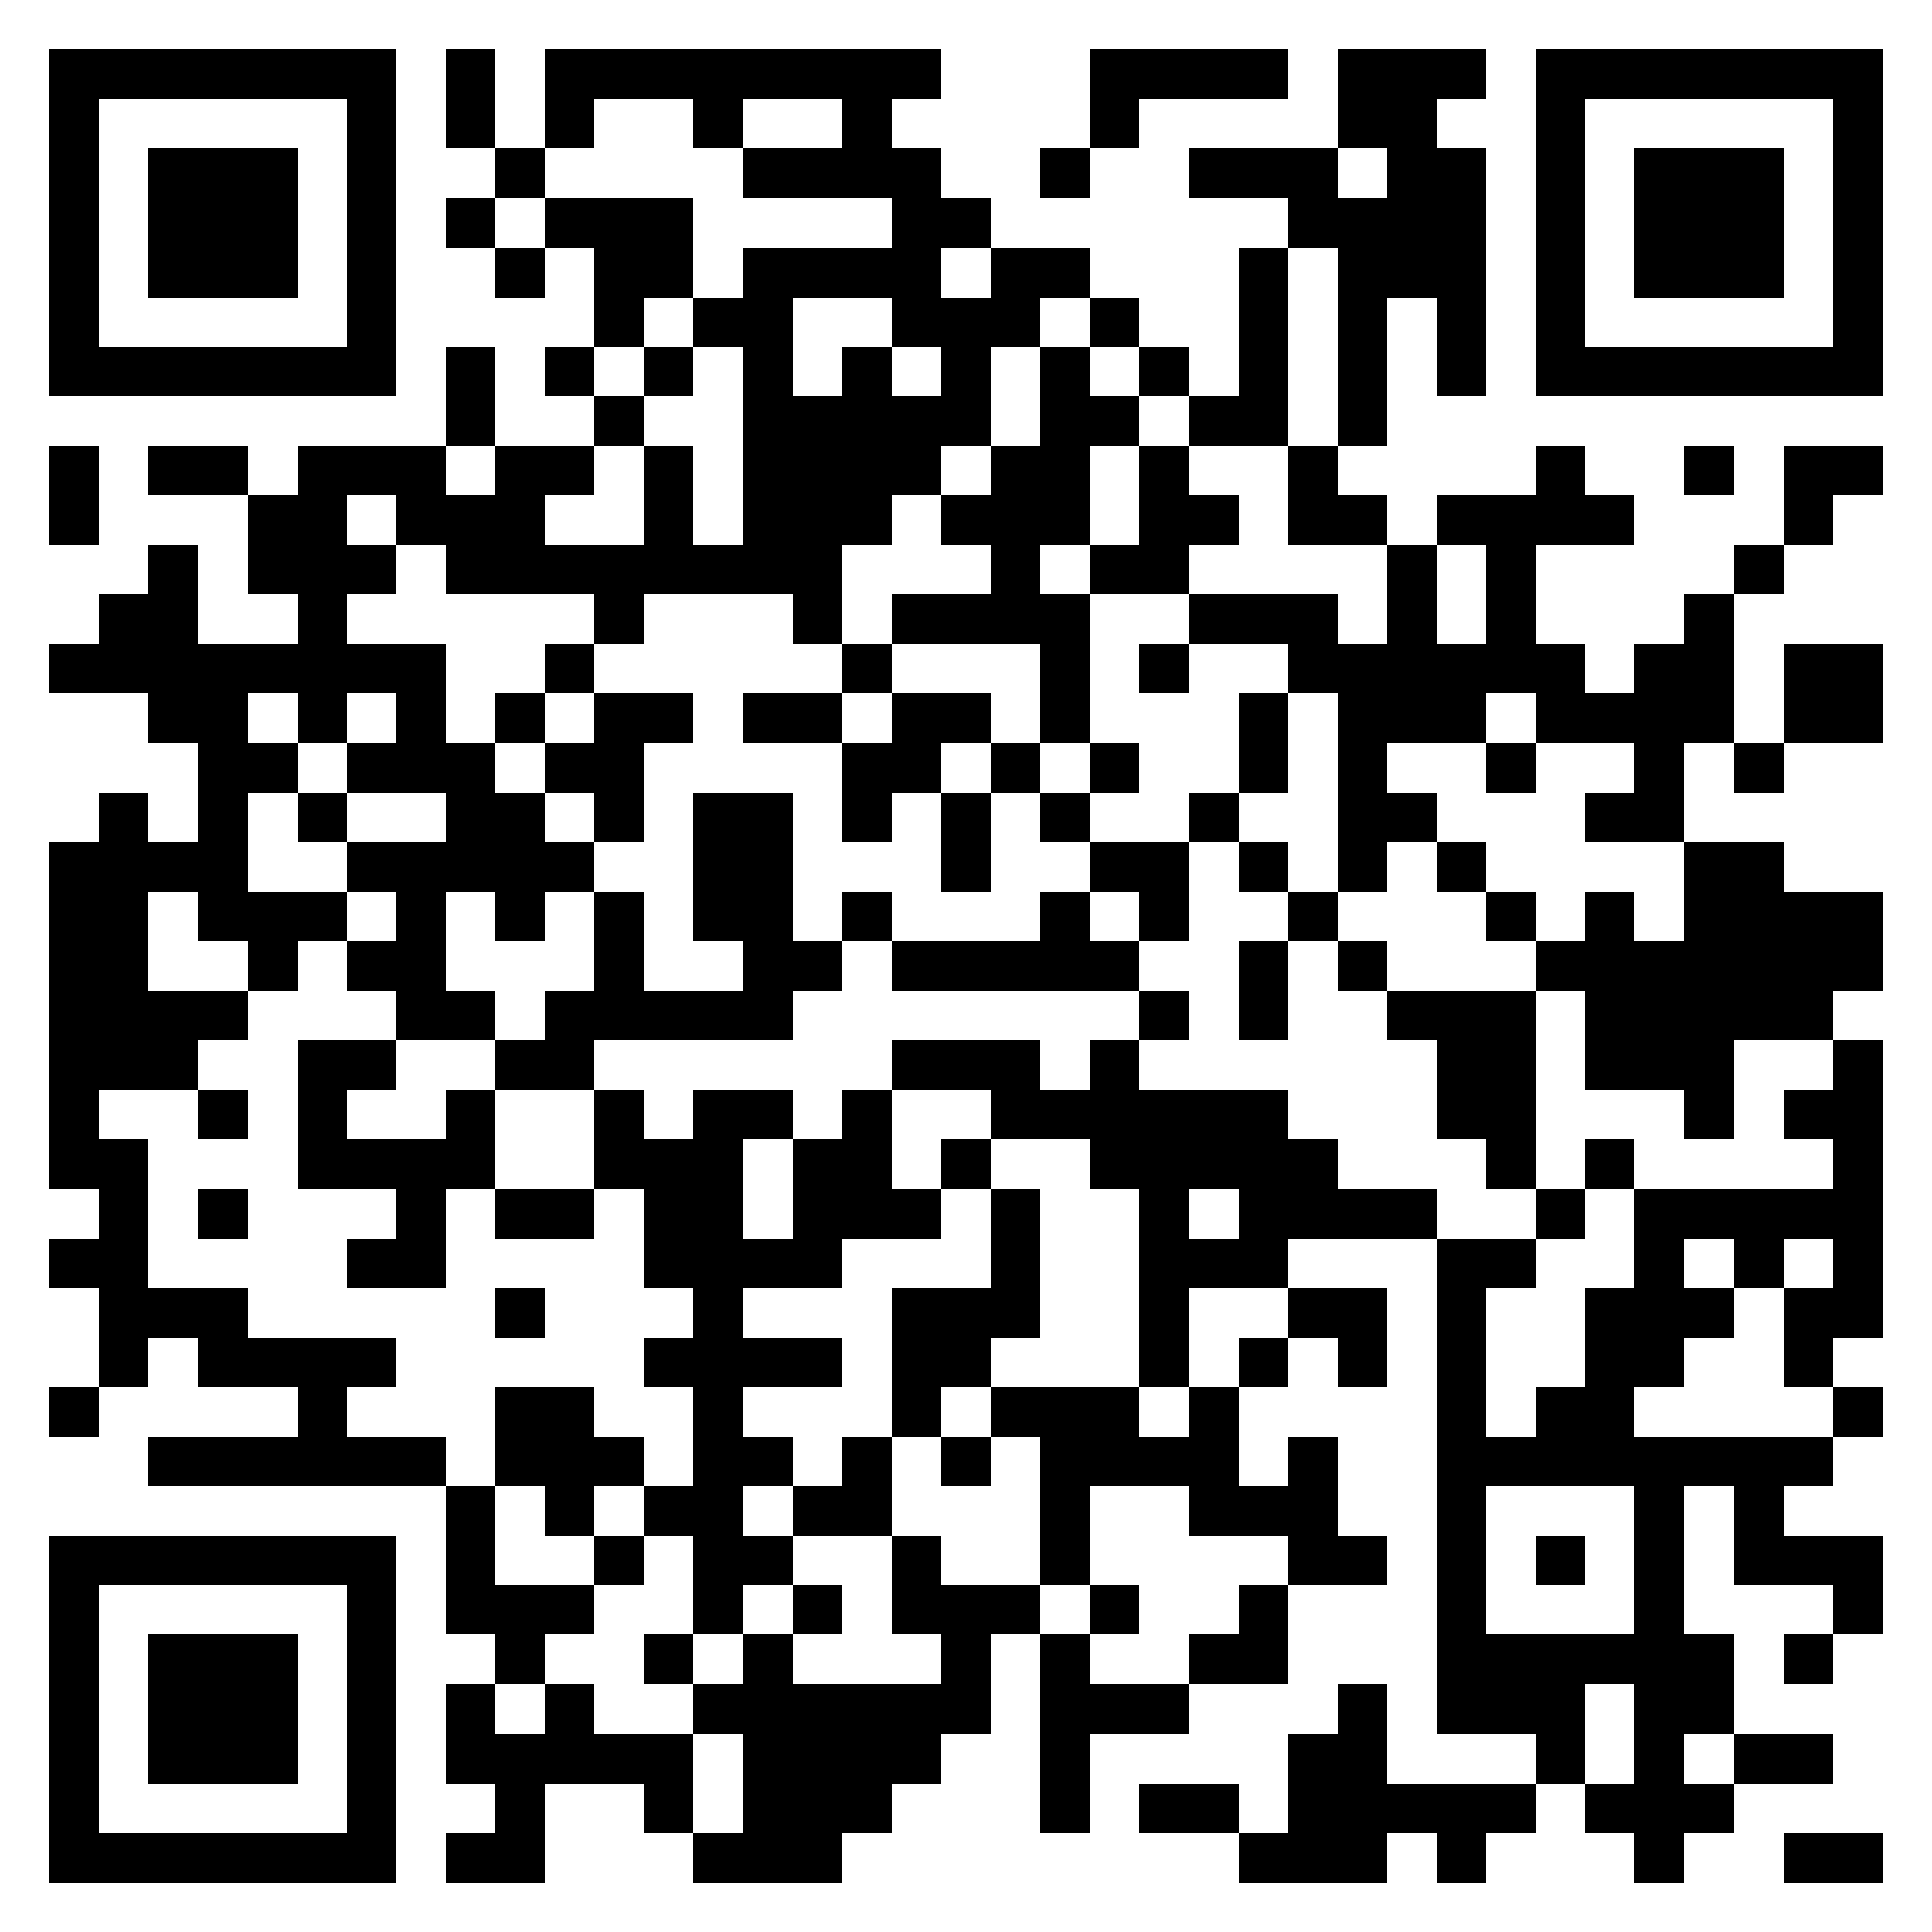
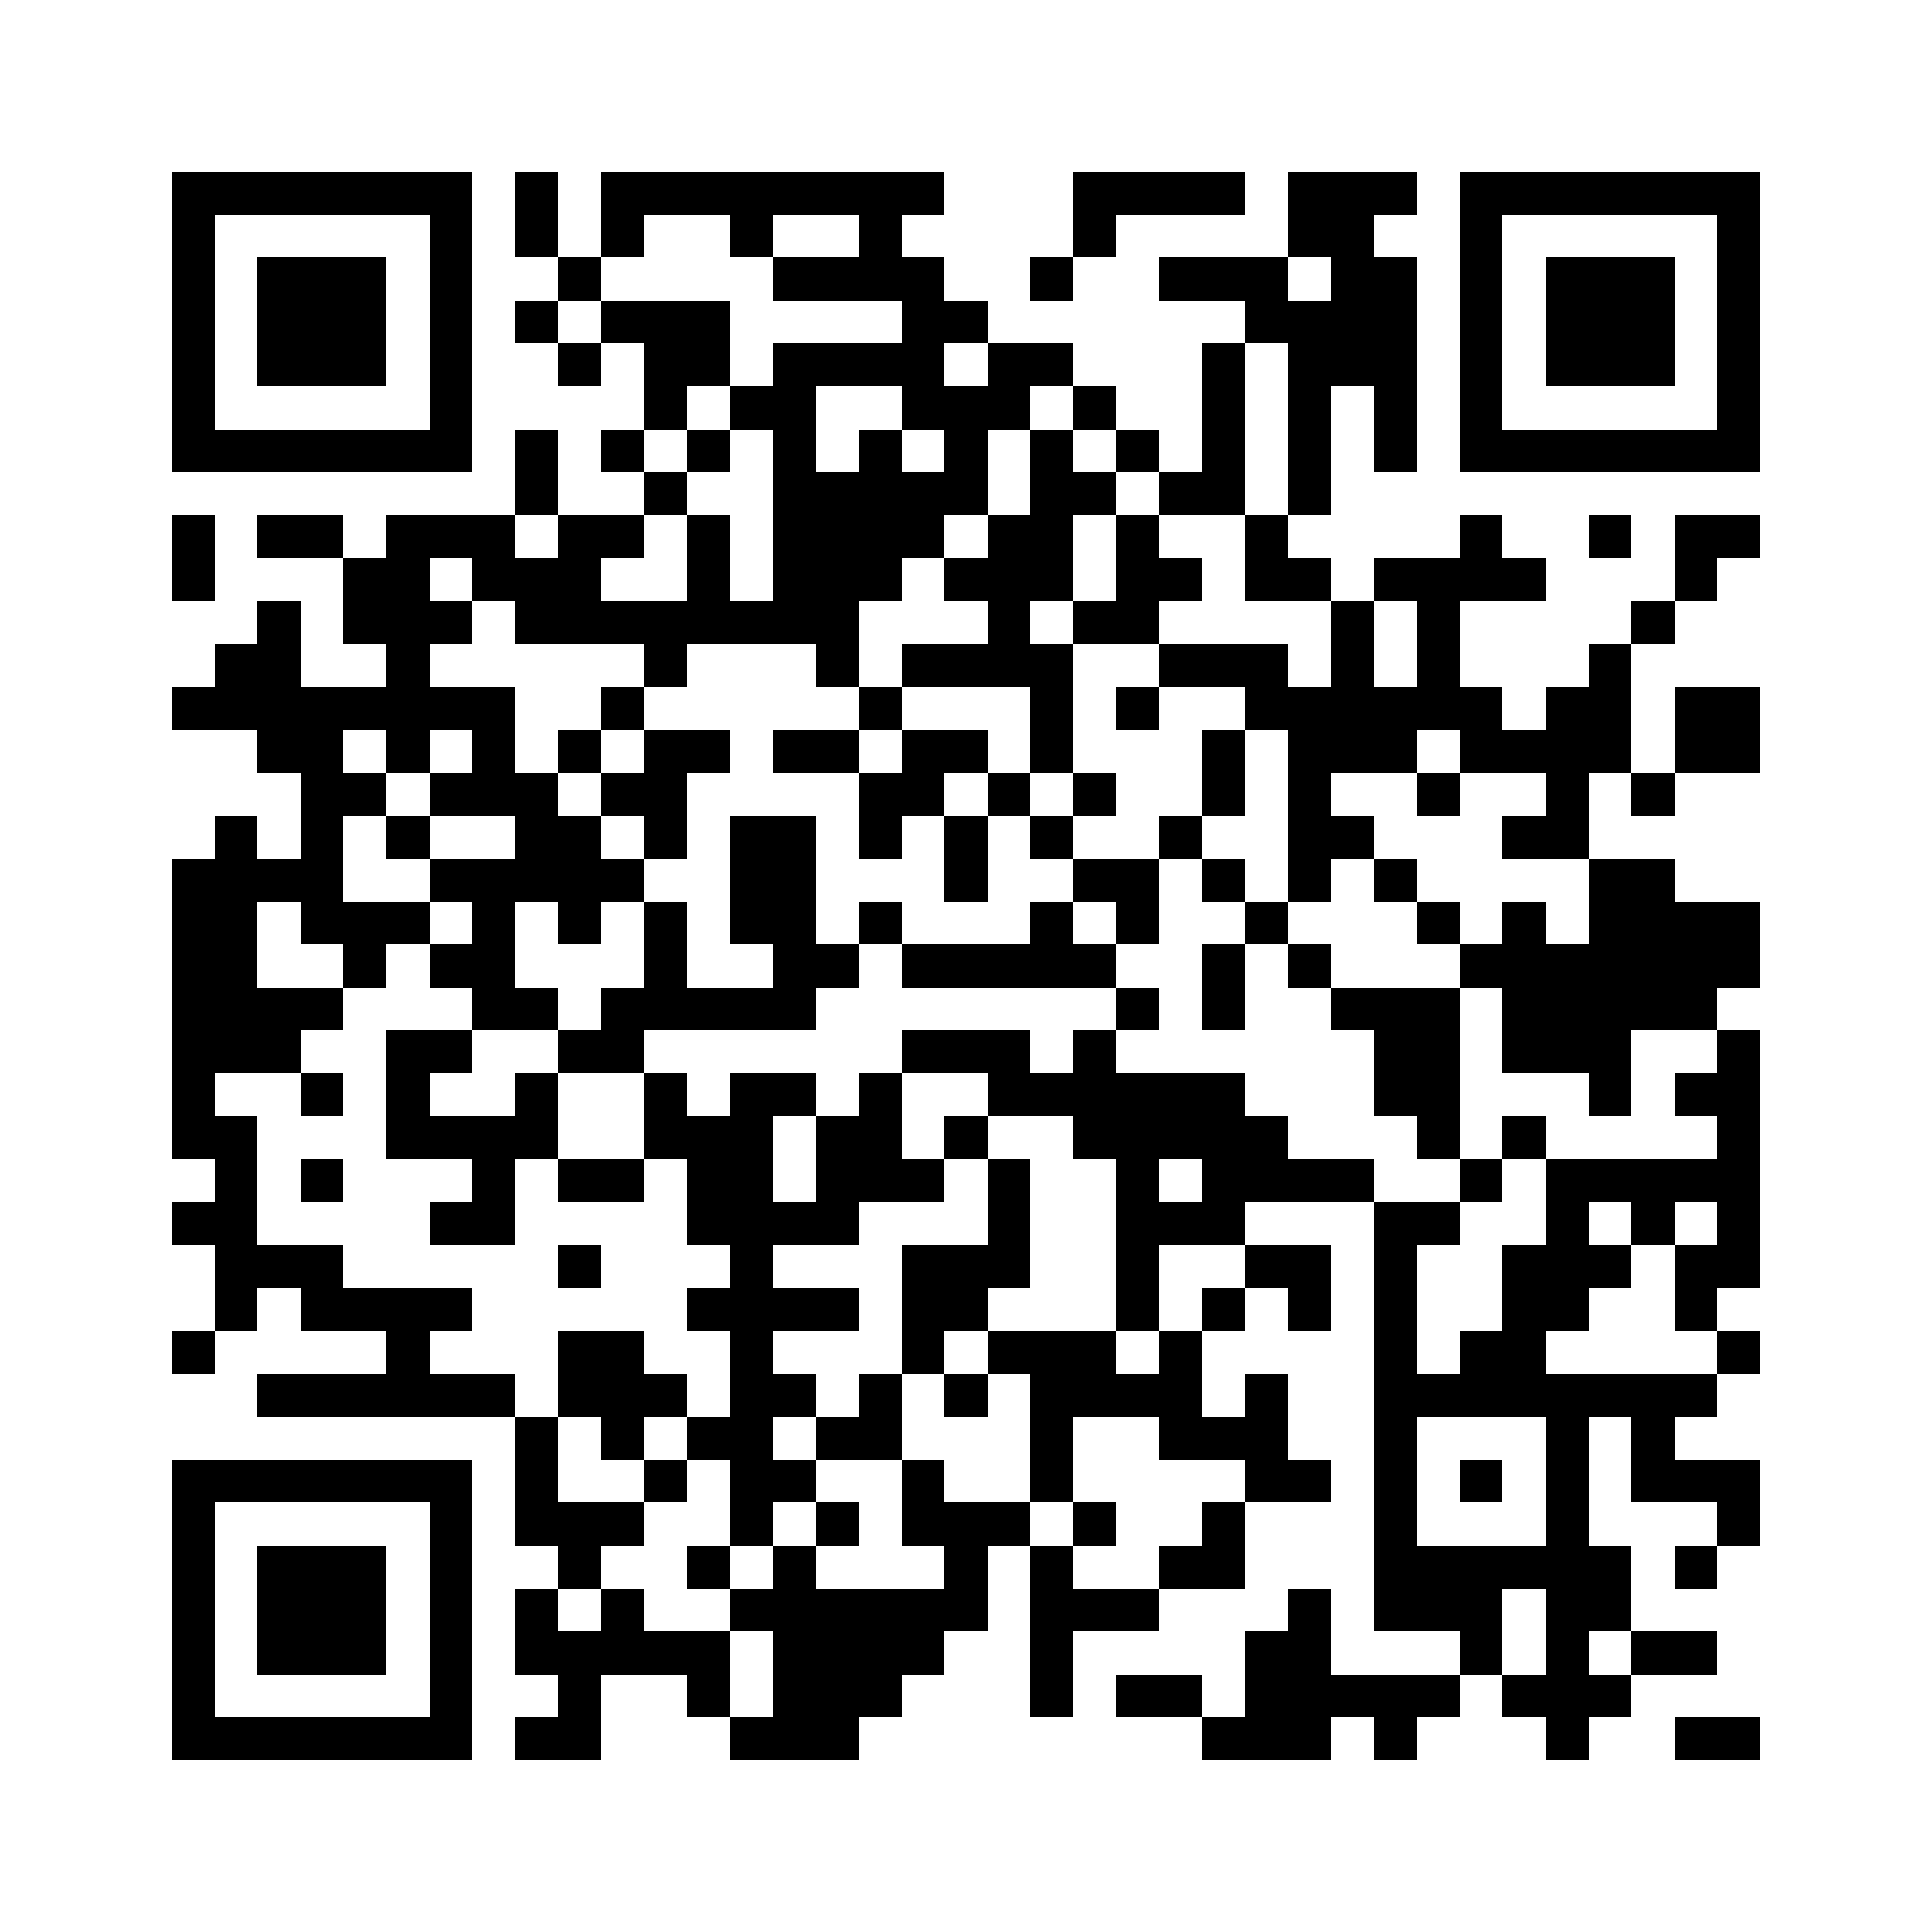
- <svg xmlns="http://www.w3.org/2000/svg" width="264" height="264" viewBox="0 0 39 39" shape-rendering="crispEdges">
-   <path fill="#ffffff" d="M0 0h39v39H0z" />
-   <path stroke="#000000" d="M1 1.5h7m1 0h1m1 0h8m3 0h4m1 0h3m1 0h7M1 2.5h1m5 0h1m1 0h1m1 0h1m2 0h1m2 0h1m4 0h1m4 0h2m2 0h1m5 0h1M1 3.5h1m1 0h3m1 0h1m2 0h1m4 0h4m2 0h1m2 0h3m1 0h2m1 0h1m1 0h3m1 0h1M1 4.5h1m1 0h3m1 0h1m1 0h1m1 0h3m4 0h2m6 0h4m1 0h1m1 0h3m1 0h1M1 5.5h1m1 0h3m1 0h1m2 0h1m1 0h2m1 0h4m1 0h2m3 0h1m1 0h3m1 0h1m1 0h3m1 0h1M1 6.5h1m5 0h1m4 0h1m1 0h2m2 0h3m1 0h1m2 0h1m1 0h1m1 0h1m1 0h1m5 0h1M1 7.5h7m1 0h1m1 0h1m1 0h1m1 0h1m1 0h1m1 0h1m1 0h1m1 0h1m1 0h1m1 0h1m1 0h1m1 0h7M9 8.5h1m2 0h1m2 0h5m1 0h2m1 0h2m1 0h1M1 9.5h1m1 0h2m1 0h3m1 0h2m1 0h1m1 0h4m1 0h2m1 0h1m2 0h1m4 0h1m2 0h1m1 0h2M1 10.5h1m3 0h2m1 0h3m2 0h1m1 0h3m1 0h3m1 0h2m1 0h2m1 0h4m3 0h1M3 11.5h1m1 0h3m1 0h8m3 0h1m1 0h2m4 0h1m1 0h1m4 0h1M2 12.5h2m2 0h1m5 0h1m3 0h1m1 0h4m2 0h3m1 0h1m1 0h1m3 0h1M1 13.5h8m2 0h1m5 0h1m3 0h1m1 0h1m2 0h6m1 0h2m1 0h2M3 14.5h2m1 0h1m1 0h1m1 0h1m1 0h2m1 0h2m1 0h2m1 0h1m3 0h1m1 0h3m1 0h4m1 0h2M4 15.5h2m1 0h3m1 0h2m4 0h2m1 0h1m1 0h1m2 0h1m1 0h1m2 0h1m2 0h1m1 0h1M2 16.5h1m1 0h1m1 0h1m2 0h2m1 0h1m1 0h2m1 0h1m1 0h1m1 0h1m2 0h1m2 0h2m3 0h2M1 17.5h4m2 0h5m2 0h2m3 0h1m2 0h2m1 0h1m1 0h1m1 0h1m4 0h2M1 18.5h2m1 0h3m1 0h1m1 0h1m1 0h1m1 0h2m1 0h1m3 0h1m1 0h1m2 0h1m3 0h1m1 0h1m1 0h4M1 19.5h2m2 0h1m1 0h2m3 0h1m2 0h2m1 0h5m2 0h1m1 0h1m3 0h7M1 20.5h4m3 0h2m1 0h5m7 0h1m1 0h1m2 0h3m1 0h5M1 21.5h3m2 0h2m2 0h2m6 0h3m1 0h1m6 0h2m1 0h3m2 0h1M1 22.5h1m2 0h1m1 0h1m2 0h1m2 0h1m1 0h2m1 0h1m2 0h6m3 0h2m3 0h1m1 0h2M1 23.5h2m3 0h4m2 0h3m1 0h2m1 0h1m2 0h5m3 0h1m1 0h1m4 0h1M2 24.5h1m1 0h1m3 0h1m1 0h2m1 0h2m1 0h3m1 0h1m2 0h1m1 0h4m2 0h1m1 0h5M1 25.5h2m4 0h2m4 0h4m3 0h1m2 0h3m3 0h2m2 0h1m1 0h1m1 0h1M2 26.5h3m5 0h1m3 0h1m3 0h3m2 0h1m2 0h2m1 0h1m2 0h3m1 0h2M2 27.5h1m1 0h4m5 0h4m1 0h2m3 0h1m1 0h1m1 0h1m1 0h1m2 0h2m2 0h1M1 28.5h1m4 0h1m3 0h2m2 0h1m3 0h1m1 0h3m1 0h1m4 0h1m1 0h2m4 0h1M3 29.5h6m1 0h3m1 0h2m1 0h1m1 0h1m1 0h4m1 0h1m2 0h8M9 30.5h1m1 0h1m1 0h2m1 0h2m3 0h1m2 0h3m2 0h1m3 0h1m1 0h1M1 31.5h7m1 0h1m2 0h1m1 0h2m2 0h1m2 0h1m4 0h2m1 0h1m1 0h1m1 0h1m1 0h3M1 32.5h1m5 0h1m1 0h3m2 0h1m1 0h1m1 0h3m1 0h1m2 0h1m3 0h1m3 0h1m3 0h1M1 33.5h1m1 0h3m1 0h1m2 0h1m2 0h1m1 0h1m3 0h1m1 0h1m2 0h2m3 0h6m1 0h1M1 34.5h1m1 0h3m1 0h1m1 0h1m1 0h1m2 0h6m1 0h3m3 0h1m1 0h3m1 0h2M1 35.5h1m1 0h3m1 0h1m1 0h5m1 0h4m2 0h1m4 0h2m3 0h1m1 0h1m1 0h2M1 36.5h1m5 0h1m2 0h1m2 0h1m1 0h3m3 0h1m1 0h2m1 0h5m1 0h3M1 37.5h7m1 0h2m3 0h3m8 0h3m1 0h1m3 0h1m2 0h2" />
+ <svg xmlns="http://www.w3.org/2000/svg" width="264" height="264" viewBox="0 0 45 45" shape-rendering="crispEdges">
+   <path fill="#ffffff" d="M0 0h45v45H0z" />
+   <path stroke="#000000" d="M4 4.5h7m1 0h1m1 0h8m3 0h4m1 0h3m1 0h7M4 5.5h1m5 0h1m1 0h1m1 0h1m2 0h1m2 0h1m4 0h1m4 0h2m2 0h1m5 0h1M4 6.5h1m1 0h3m1 0h1m2 0h1m4 0h4m2 0h1m2 0h3m1 0h2m1 0h1m1 0h3m1 0h1M4 7.5h1m1 0h3m1 0h1m1 0h1m1 0h3m4 0h2m6 0h4m1 0h1m1 0h3m1 0h1M4 8.5h1m1 0h3m1 0h1m2 0h1m1 0h2m1 0h4m1 0h2m3 0h1m1 0h3m1 0h1m1 0h3m1 0h1M4 9.5h1m5 0h1m4 0h1m1 0h2m2 0h3m1 0h1m2 0h1m1 0h1m1 0h1m1 0h1m5 0h1M4 10.5h7m1 0h1m1 0h1m1 0h1m1 0h1m1 0h1m1 0h1m1 0h1m1 0h1m1 0h1m1 0h1m1 0h1m1 0h7M12 11.5h1m2 0h1m2 0h5m1 0h2m1 0h2m1 0h1M4 12.5h1m1 0h2m1 0h3m1 0h2m1 0h1m1 0h4m1 0h2m1 0h1m2 0h1m4 0h1m2 0h1m1 0h2M4 13.5h1m3 0h2m1 0h3m2 0h1m1 0h3m1 0h3m1 0h2m1 0h2m1 0h4m3 0h1M6 14.5h1m1 0h3m1 0h8m3 0h1m1 0h2m4 0h1m1 0h1m4 0h1M5 15.5h2m2 0h1m5 0h1m3 0h1m1 0h4m2 0h3m1 0h1m1 0h1m3 0h1M4 16.5h8m2 0h1m5 0h1m3 0h1m1 0h1m2 0h6m1 0h2m1 0h2M6 17.5h2m1 0h1m1 0h1m1 0h1m1 0h2m1 0h2m1 0h2m1 0h1m3 0h1m1 0h3m1 0h4m1 0h2M7 18.5h2m1 0h3m1 0h2m4 0h2m1 0h1m1 0h1m2 0h1m1 0h1m2 0h1m2 0h1m1 0h1M5 19.5h1m1 0h1m1 0h1m2 0h2m1 0h1m1 0h2m1 0h1m1 0h1m1 0h1m2 0h1m2 0h2m3 0h2M4 20.5h4m2 0h5m2 0h2m3 0h1m2 0h2m1 0h1m1 0h1m1 0h1m4 0h2M4 21.5h2m1 0h3m1 0h1m1 0h1m1 0h1m1 0h2m1 0h1m3 0h1m1 0h1m2 0h1m3 0h1m1 0h1m1 0h4M4 22.5h2m2 0h1m1 0h2m3 0h1m2 0h2m1 0h5m2 0h1m1 0h1m3 0h7M4 23.5h4m3 0h2m1 0h5m7 0h1m1 0h1m2 0h3m1 0h5M4 24.5h3m2 0h2m2 0h2m6 0h3m1 0h1m6 0h2m1 0h3m2 0h1M4 25.5h1m2 0h1m1 0h1m2 0h1m2 0h1m1 0h2m1 0h1m2 0h6m3 0h2m3 0h1m1 0h2M4 26.5h2m3 0h4m2 0h3m1 0h2m1 0h1m2 0h5m3 0h1m1 0h1m4 0h1M5 27.5h1m1 0h1m3 0h1m1 0h2m1 0h2m1 0h3m1 0h1m2 0h1m1 0h4m2 0h1m1 0h5M4 28.5h2m4 0h2m4 0h4m3 0h1m2 0h3m3 0h2m2 0h1m1 0h1m1 0h1M5 29.5h3m5 0h1m3 0h1m3 0h3m2 0h1m2 0h2m1 0h1m2 0h3m1 0h2M5 30.5h1m1 0h4m5 0h4m1 0h2m3 0h1m1 0h1m1 0h1m1 0h1m2 0h2m2 0h1M4 31.5h1m4 0h1m3 0h2m2 0h1m3 0h1m1 0h3m1 0h1m4 0h1m1 0h2m4 0h1M6 32.5h6m1 0h3m1 0h2m1 0h1m1 0h1m1 0h4m1 0h1m2 0h8M12 33.5h1m1 0h1m1 0h2m1 0h2m3 0h1m2 0h3m2 0h1m3 0h1m1 0h1M4 34.5h7m1 0h1m2 0h1m1 0h2m2 0h1m2 0h1m4 0h2m1 0h1m1 0h1m1 0h1m1 0h3M4 35.5h1m5 0h1m1 0h3m2 0h1m1 0h1m1 0h3m1 0h1m2 0h1m3 0h1m3 0h1m3 0h1M4 36.5h1m1 0h3m1 0h1m2 0h1m2 0h1m1 0h1m3 0h1m1 0h1m2 0h2m3 0h6m1 0h1M4 37.5h1m1 0h3m1 0h1m1 0h1m1 0h1m2 0h6m1 0h3m3 0h1m1 0h3m1 0h2M4 38.5h1m1 0h3m1 0h1m1 0h5m1 0h4m2 0h1m4 0h2m3 0h1m1 0h1m1 0h2M4 39.5h1m5 0h1m2 0h1m2 0h1m1 0h3m3 0h1m1 0h2m1 0h5m1 0h3M4 40.5h7m1 0h2m3 0h3m8 0h3m1 0h1m3 0h1m2 0h2" />
</svg>
